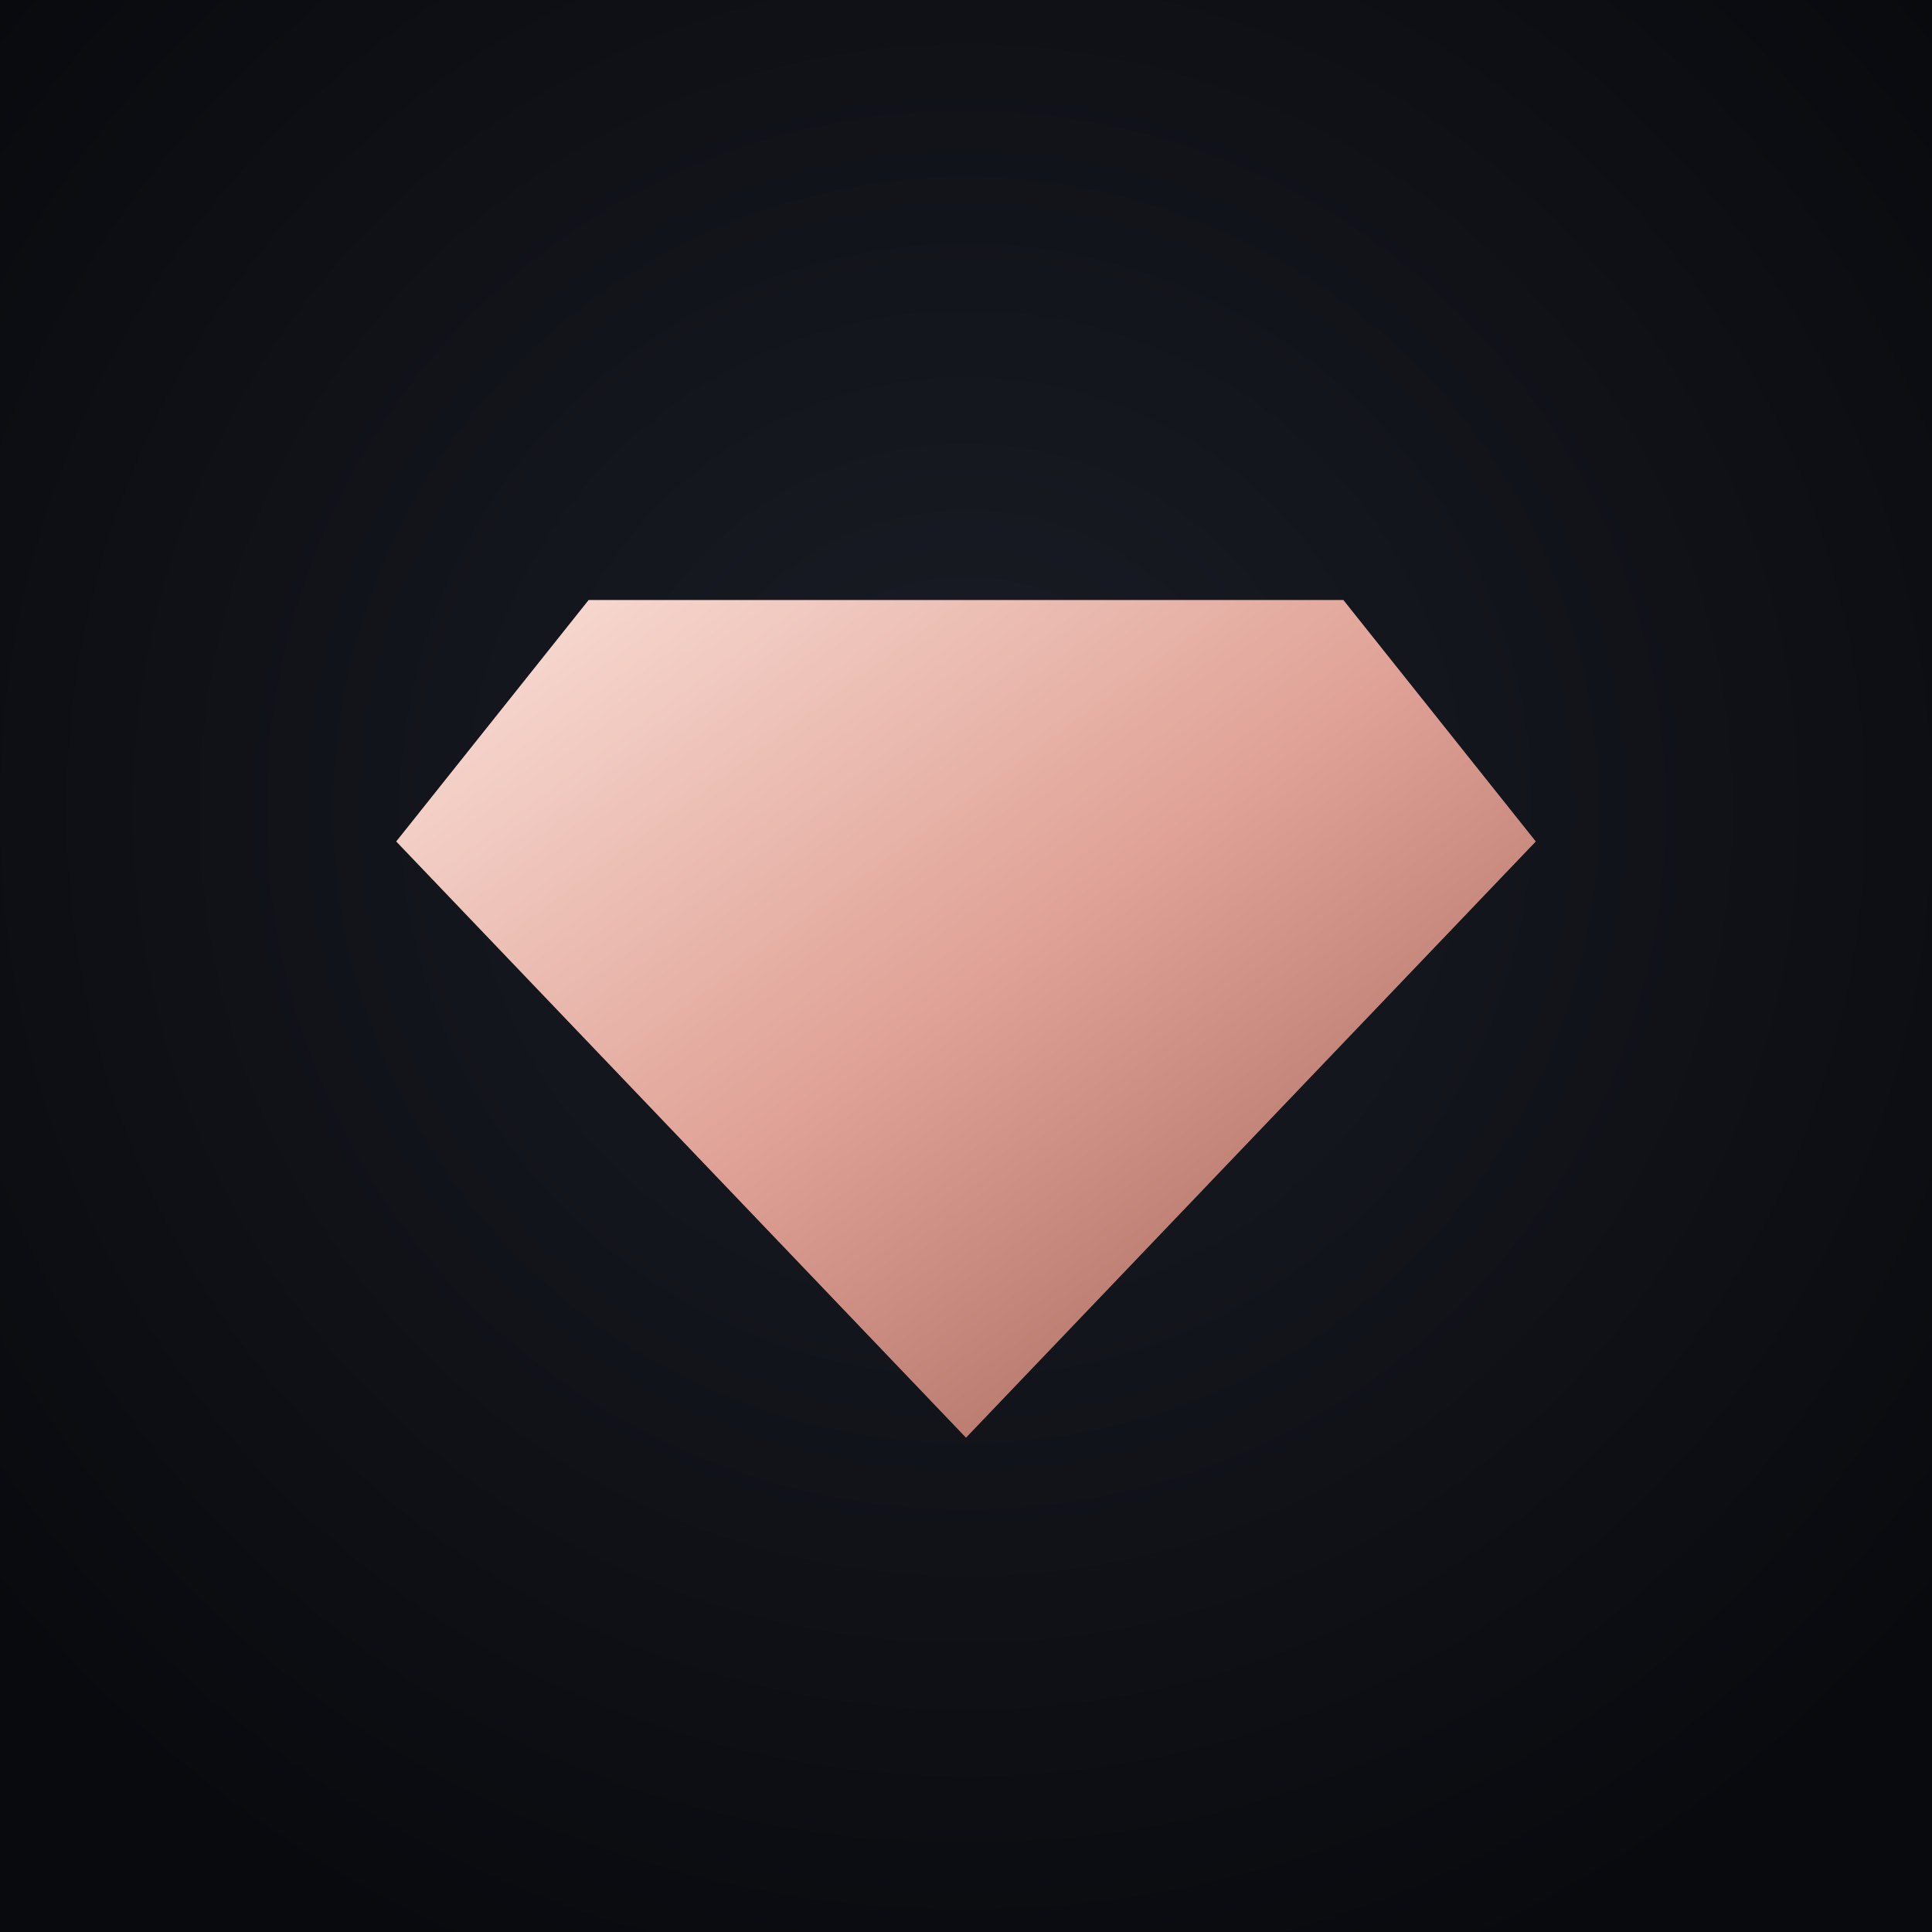
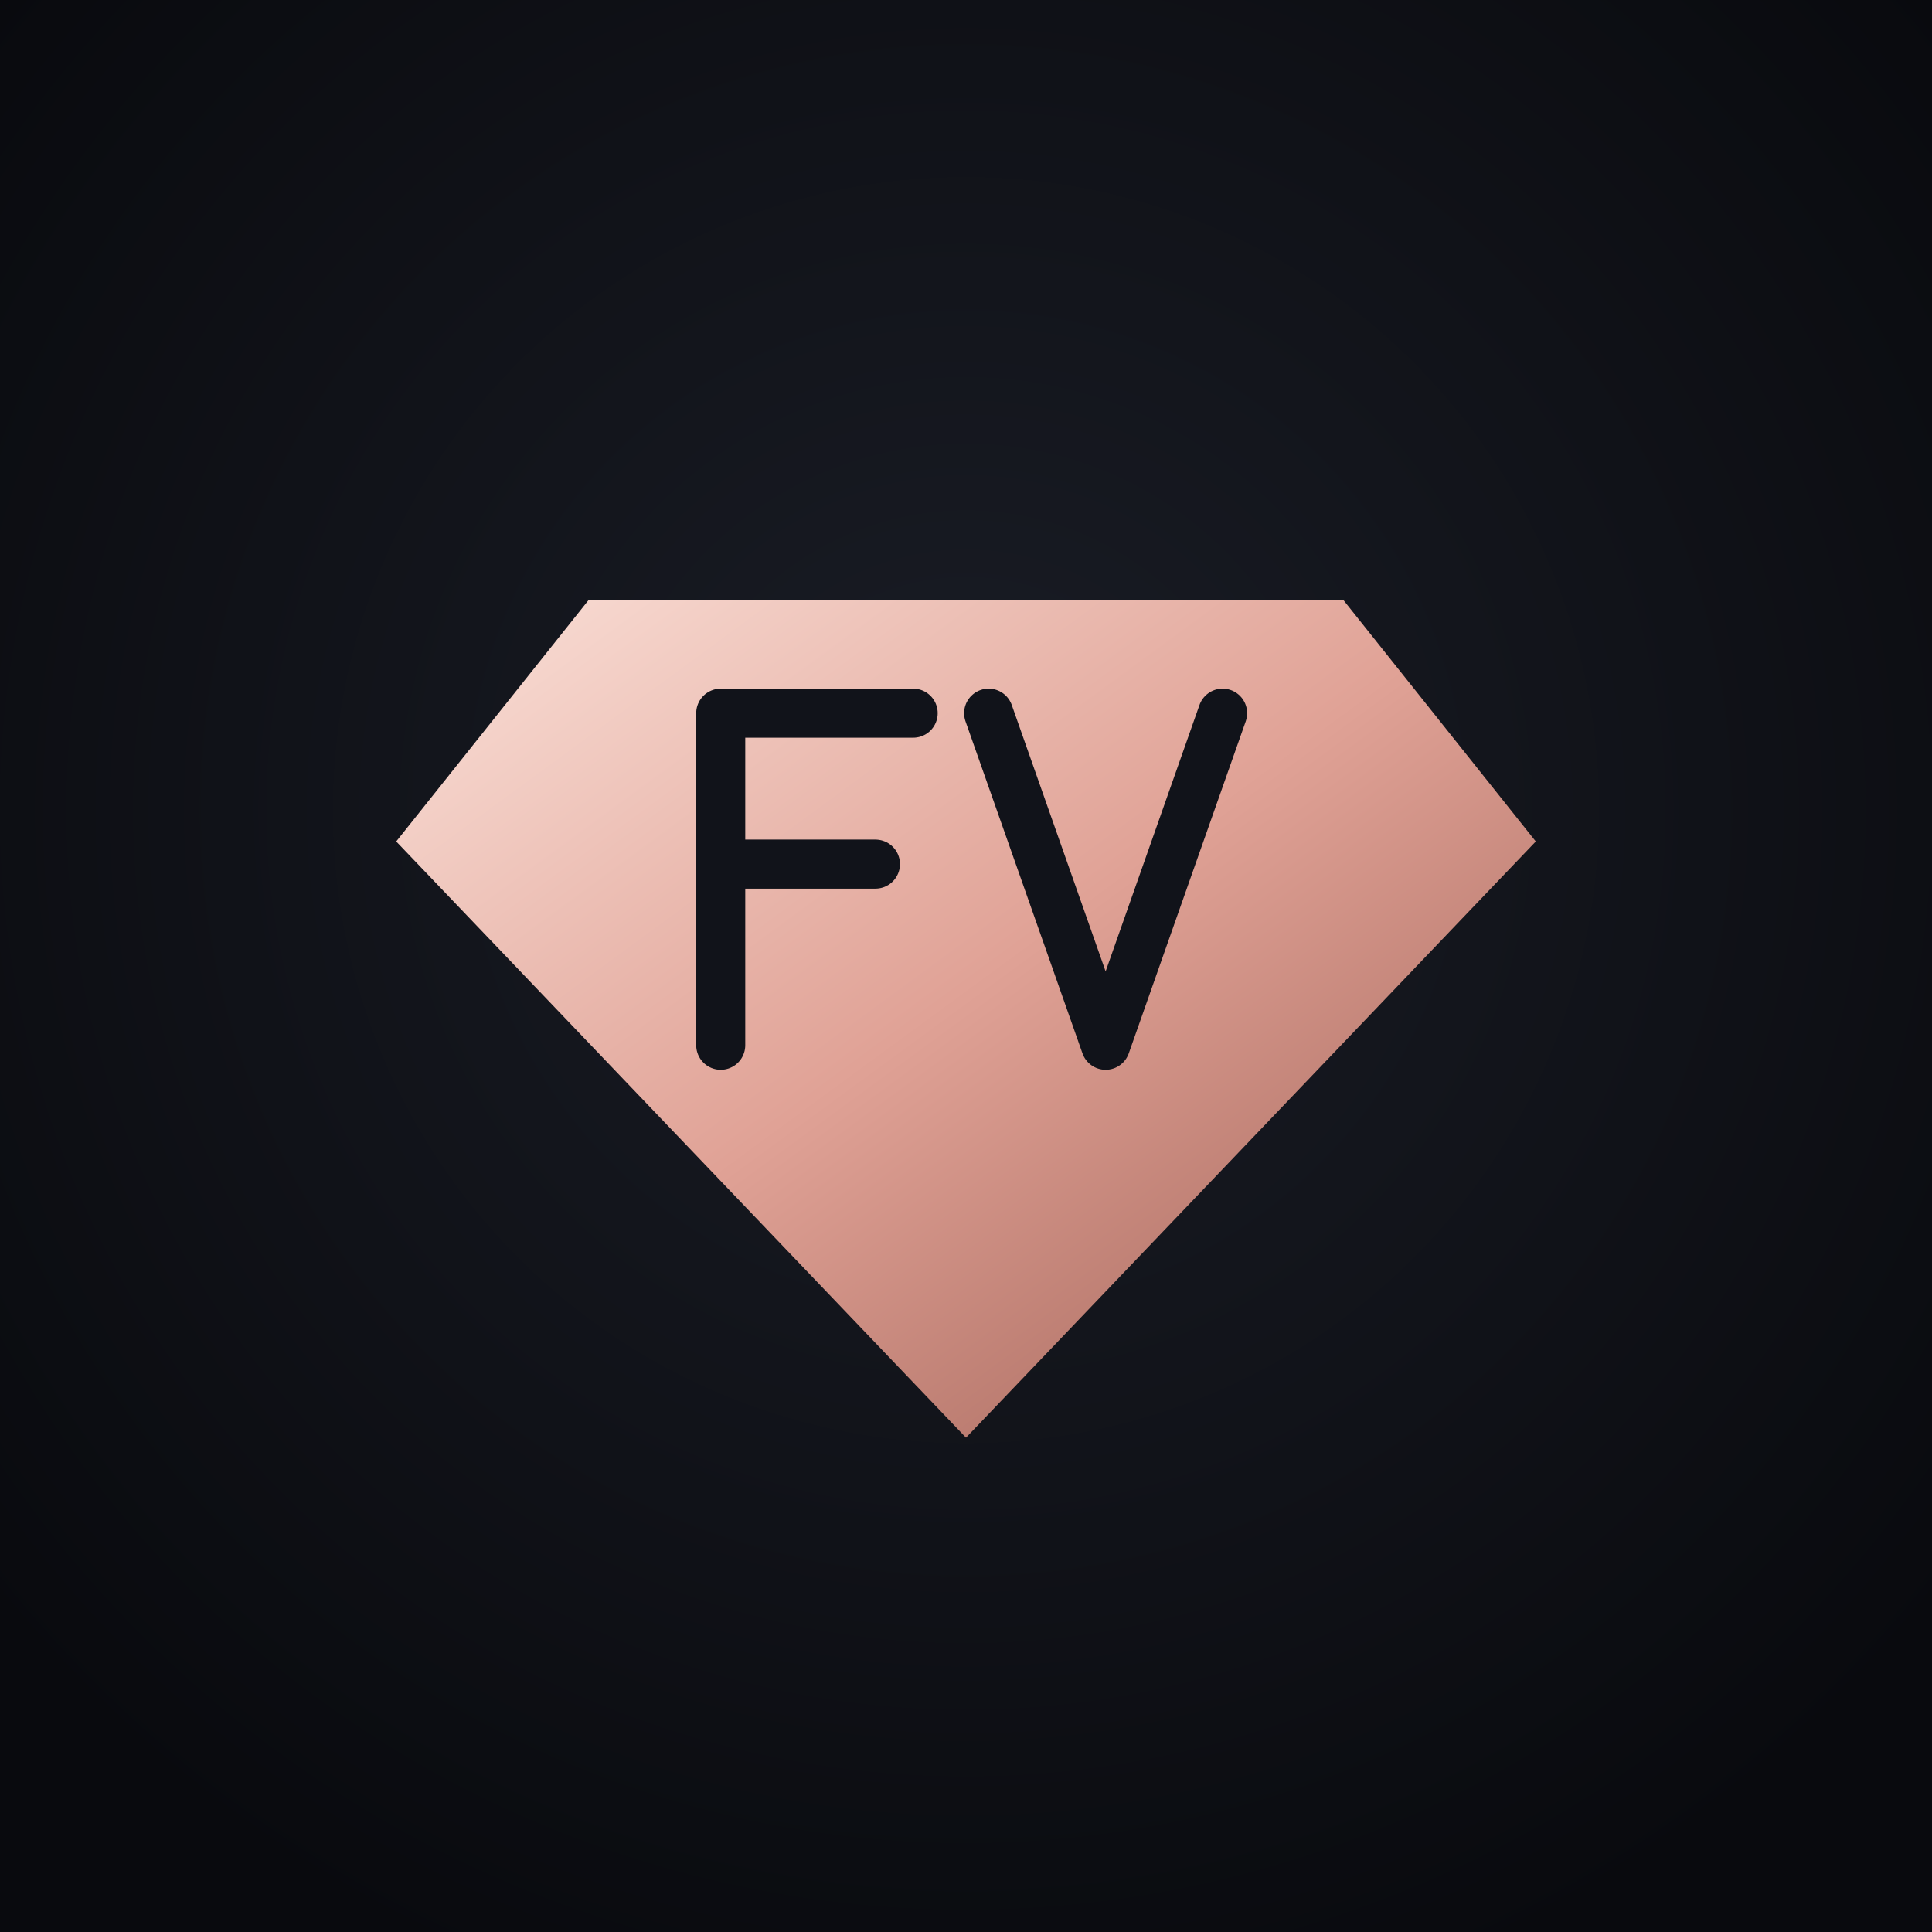
<svg xmlns="http://www.w3.org/2000/svg" viewBox="0 0 1024 1024" width="1024" height="1024">
  <defs>
    <radialGradient id="bgA" cx="50%" cy="42%" r="65%">
      <stop offset="0%" stop-color="#1A1D26" />
      <stop offset="100%" stop-color="#090A0E" />
    </radialGradient>
    <linearGradient id="rgA" x1="0" y1="0" x2="1" y2="1">
      <stop offset="0%" stop-color="#FBE2DA" />
      <stop offset="48%" stop-color="#E0A296" />
      <stop offset="100%" stop-color="#9B5B50" />
    </linearGradient>
  </defs>
  <rect width="1024" height="1024" fill="url(#bgA)" />
  <polygon points="312,318 712,318 814,446 512,762 210,446" fill="url(#rgA)" />
+   <path d="M382 554 V378 H484 M382 458 H464" fill="none" stroke="#11131A" stroke-width="26" stroke-linecap="round" stroke-linejoin="round" />
+   <path d="M524 378 L586 554 L648 378" fill="none" stroke="#11131A" stroke-width="26" stroke-linecap="round" stroke-linejoin="round" />
</svg>
